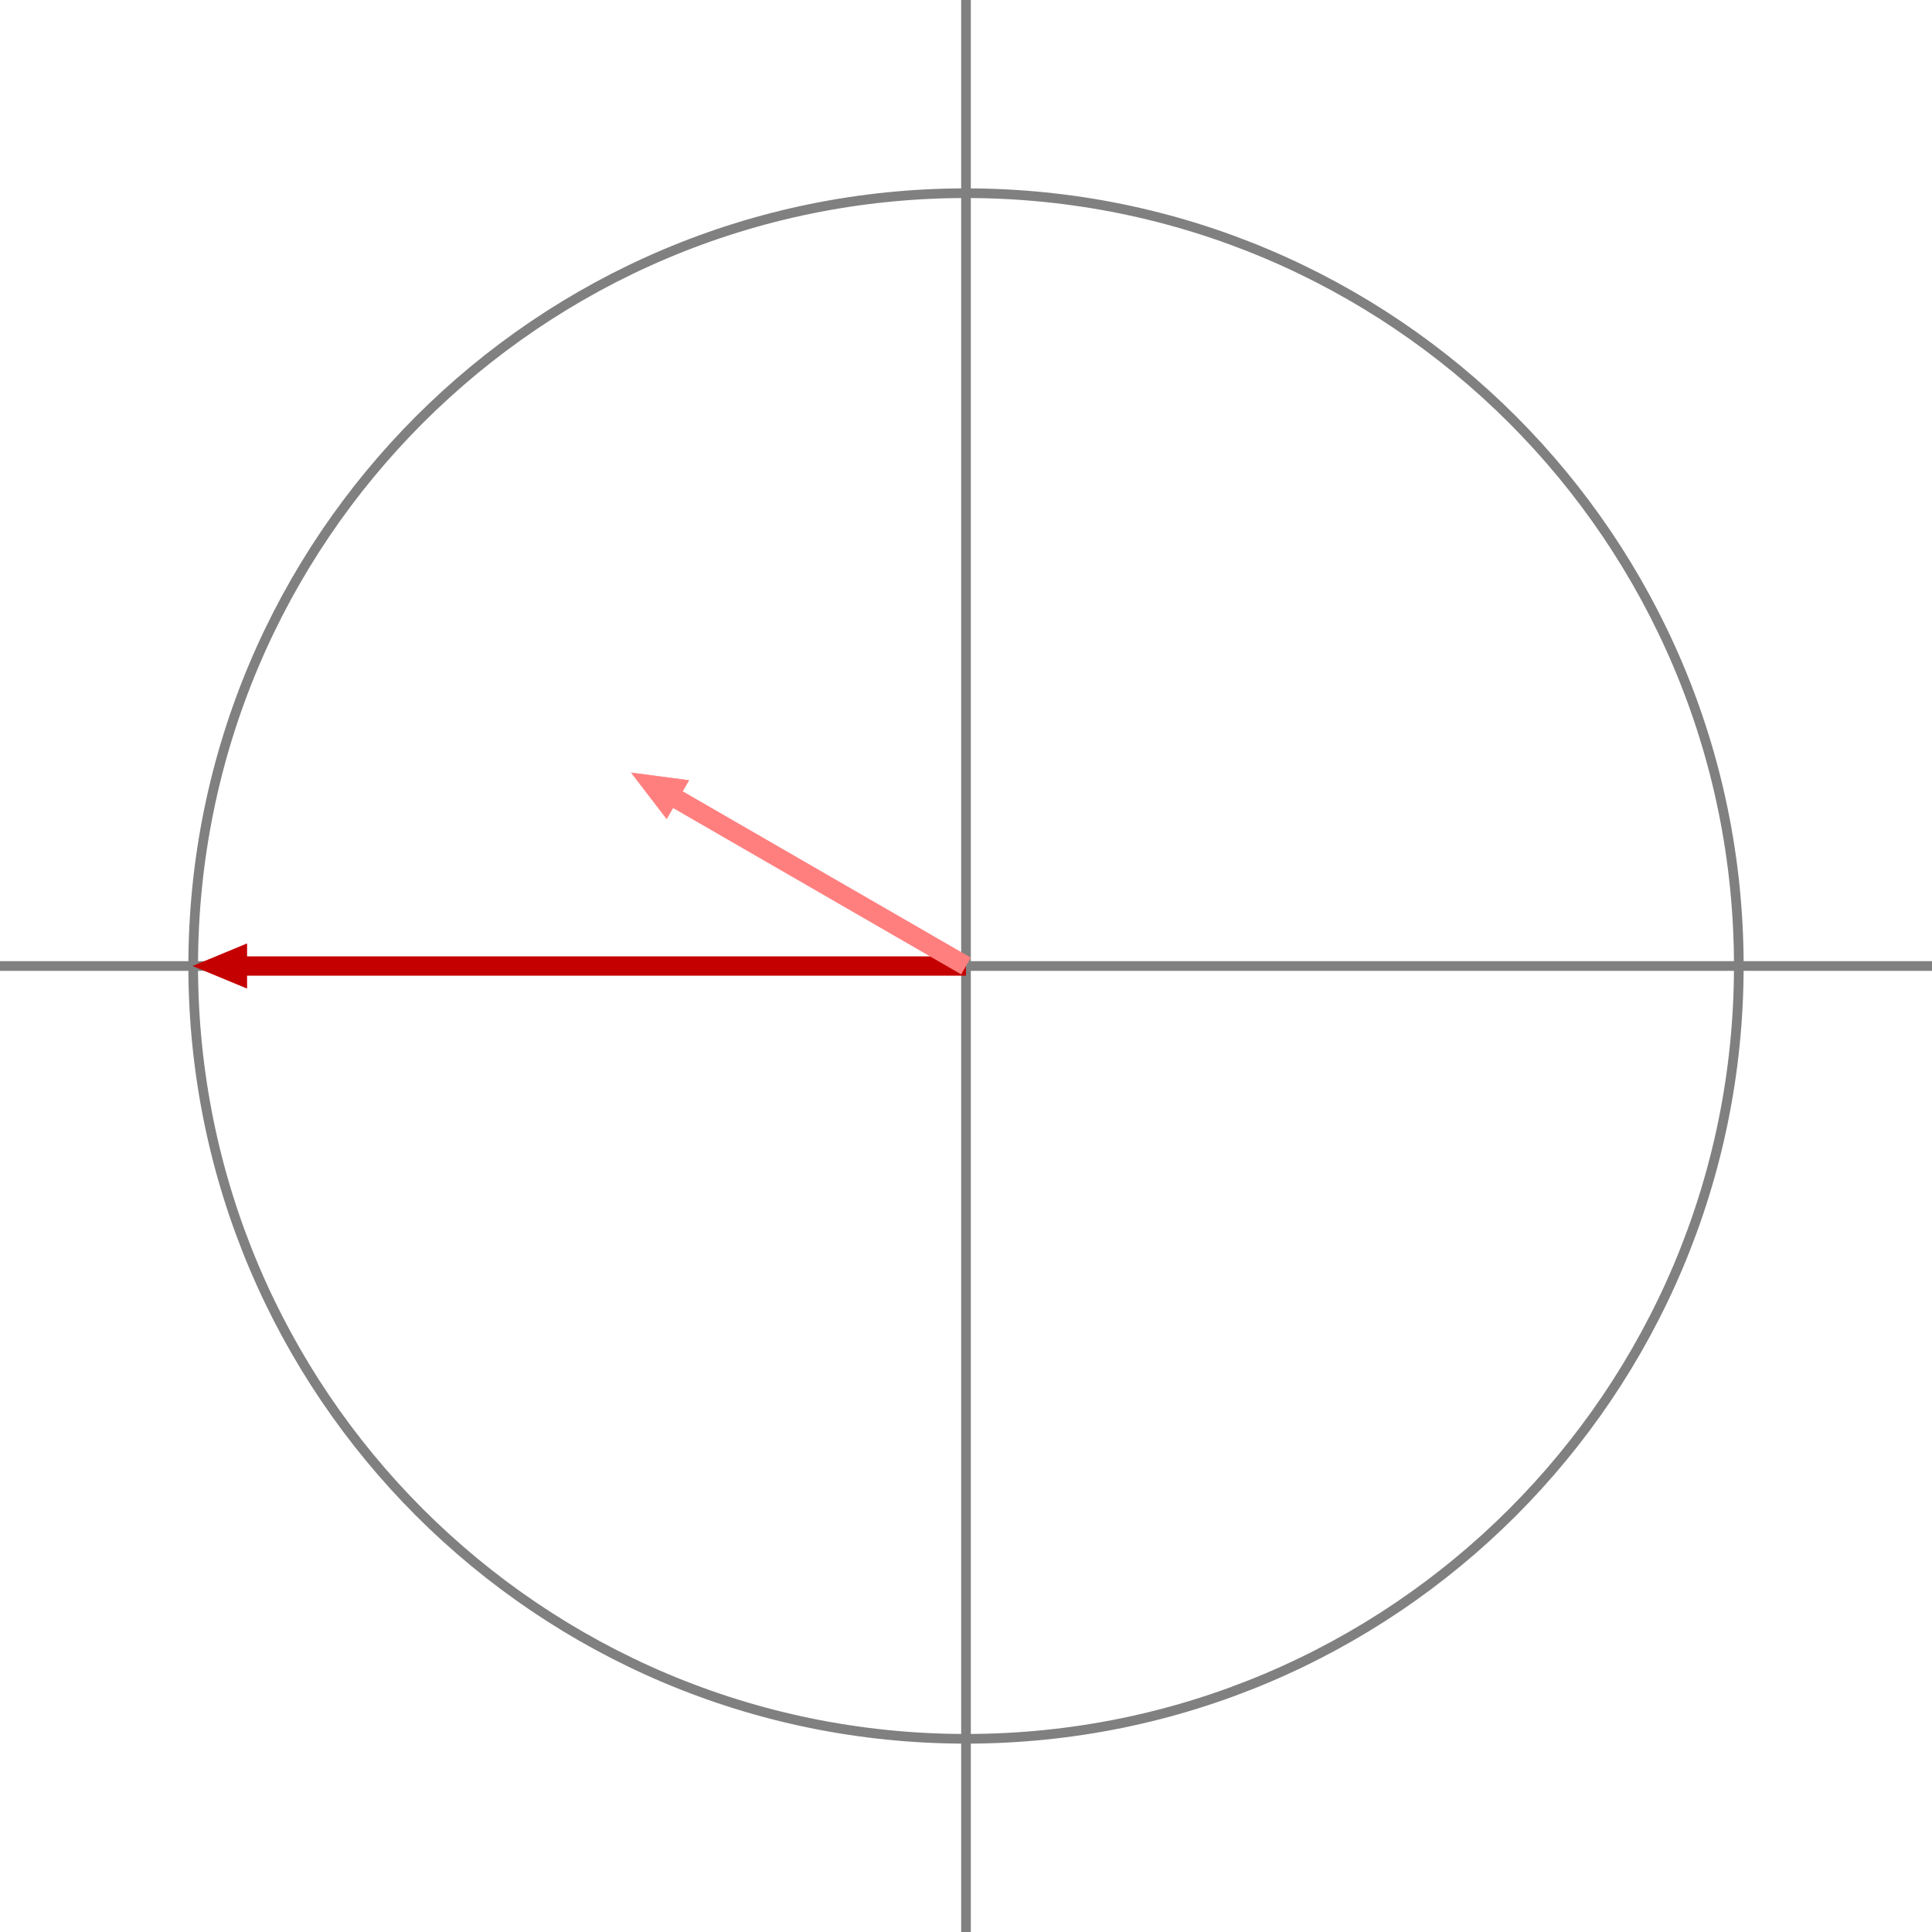
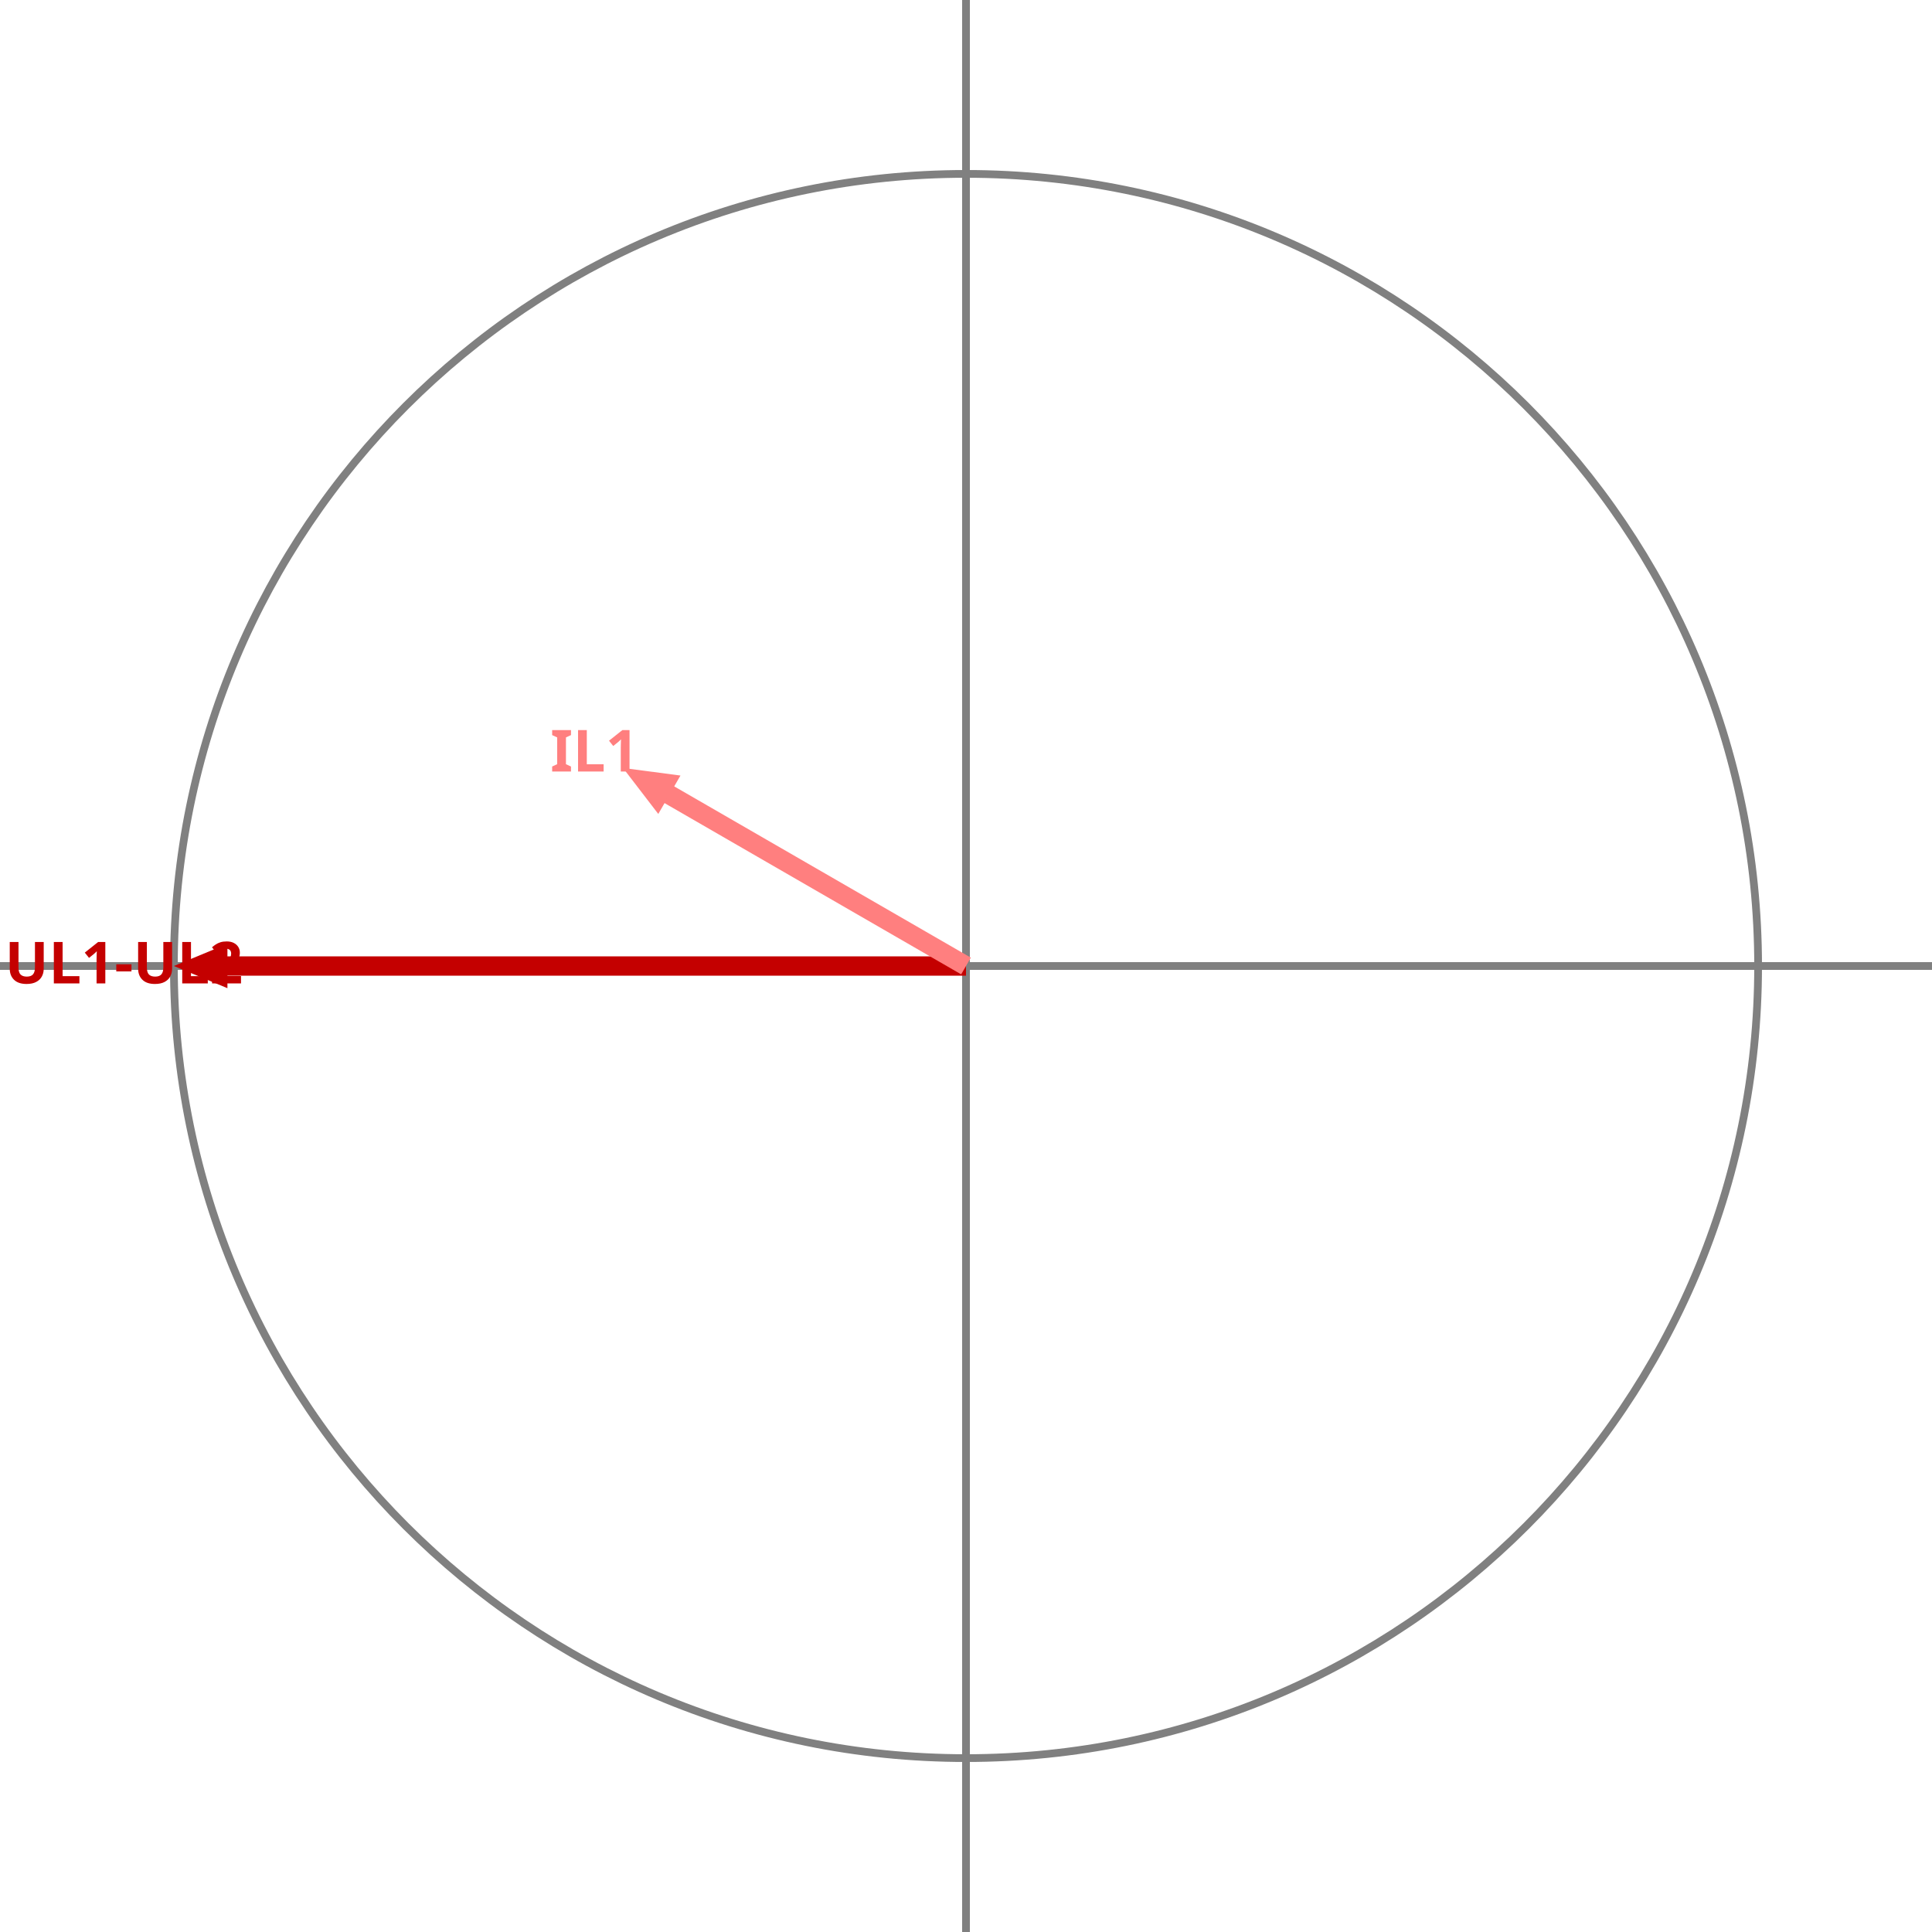
<svg xmlns="http://www.w3.org/2000/svg" width="1058.33mm" height="1058.33mm" viewBox="0 0 3000 3000" version="1.2" baseProfile="tiny">
  <defs>
</defs>
  <g fill="none" stroke="black" stroke-width="1" fill-rule="evenodd" stroke-linecap="square" stroke-linejoin="bevel">
-     <g fill="none" stroke="#808080" stroke-opacity="1" stroke-width="15" stroke-linecap="square" stroke-linejoin="bevel" transform="matrix(1,0,0,1,0,0)" font-family="Sans" font-size="120" font-weight="400" font-style="normal">
+     <g fill="none" stroke="#808080" stroke-opacity="1" stroke-width="12" stroke-linecap="square" stroke-linejoin="bevel" transform="matrix(1,0,0,1,0,0)" font-family="Sans" font-size="90" font-weight="570" font-style="normal">
      <polyline fill="none" vector-effect="none" points="0,1500 3000,1500 " />
      <polyline fill="none" vector-effect="none" points="1500,0 1500,3000 " />
-       <path vector-effect="none" fill-rule="evenodd" d="M2700,1500 C2700,837.258 2162.74,300 1500,300 C837.258,300 300,837.258 300,1500 C300,2162.74 837.258,2700 1500,2700 C2162.74,2700 2700,2162.74 2700,1500 " />
+       <path vector-effect="none" fill-rule="evenodd" d="M2730,1500 C2730,820.69 2179.31,270 1500,270 C820.69,270 270,820.69 270,1500 C270,2179.31 820.69,2730 1500,2730 C2179.31,2730 2730,2179.31 2730,1500 " />
    </g>
-     <g fill="none" stroke="#c40000" stroke-opacity="1" stroke-width="30" stroke-linecap="square" stroke-linejoin="bevel" transform="matrix(1,0,0,1,0,0)" font-family="Sans" font-size="120" font-weight="400" font-style="normal">
-       <polyline fill="none" vector-effect="none" points="1485,1500 390,1500 " />
+     <g fill="none" stroke="#c40000" stroke-opacity="1" stroke-width="30" stroke-linecap="square" stroke-linejoin="bevel" transform="matrix(1,0,0,1,0,0)" font-family="Sans" font-size="90" font-weight="570" font-style="normal">
+       <polyline fill="none" vector-effect="none" points="1485,1500 360,1500 " />
    </g>
-     <g fill="none" stroke="#c40000" stroke-opacity="1" stroke-width="1" stroke-linecap="square" stroke-linejoin="bevel" transform="matrix(1,0,0,1,0,0)" font-family="Sans" font-size="120" font-weight="400" font-style="normal">
-       <path vector-effect="non-scaling-stroke" fill-rule="evenodd" d="M300,1500 L383.149,1465.56 L383.149,1534.44 L300,1500" />
+     <g fill="none" stroke="none" transform="matrix(1,0,0,1,0,0)" font-family="Sans" font-size="90" font-weight="570" font-style="normal">
+       <path vector-effect="none" fill-rule="evenodd" d="M270,1500 L353.149,1465.56 L353.149,1534.44 L270,1500" />
    </g>
-     <g fill="#c40000" fill-opacity="1" stroke="none" transform="matrix(1,0,0,1,0,0)" font-family="Sans" font-size="120" font-weight="400" font-style="normal">
-       <path vector-effect="none" fill-rule="evenodd" d="M300,1500 L383.149,1465.56 L383.149,1534.44" />
+     <g fill="#c40000" fill-opacity="1" stroke="none" transform="matrix(1,0,0,1,0,0)" font-family="Sans" font-size="90" font-weight="570" font-style="normal">
+       <path vector-effect="none" fill-rule="evenodd" d="M270,1500 L353.149,1465.56 L353.149,1534.44" />
    </g>
-     <g fill="none" stroke="#ff7f7f" stroke-opacity="1" stroke-width="30" stroke-linecap="square" stroke-linejoin="bevel" transform="matrix(1,0,0,1,0,0)" font-family="Sans" font-size="120" font-weight="400" font-style="normal">
-       <polyline fill="none" vector-effect="none" points="1487.01,1492.5 1058.33,1245 " />
+     <g fill="none" stroke="#c40000" stroke-opacity="1" stroke-width="1" stroke-linecap="square" stroke-linejoin="bevel" transform="matrix(1,0,0,1,0,0)" font-family="Sans" font-size="90" font-weight="570" font-style="normal">
+       <text fill="#c40000" fill-opacity="1" stroke="none" xml:space="preserve" x="7.484" y="1527" font-family="Sans" font-size="90" font-weight="570" font-style="normal">UL1-UL2</text>
    </g>
-     <g fill="none" stroke="#ff7f7f" stroke-opacity="1" stroke-width="1" stroke-linecap="square" stroke-linejoin="bevel" transform="matrix(1,0,0,1,0,0)" font-family="Sans" font-size="120" font-weight="400" font-style="normal">
-       <path vector-effect="non-scaling-stroke" fill-rule="evenodd" d="M980.385,1200 L1069.61,1211.75 L1035.17,1271.4 L980.385,1200" />
+     <g fill="none" stroke="#ff7f7f" stroke-opacity="1" stroke-width="30" stroke-linecap="square" stroke-linejoin="bevel" transform="matrix(1,0,0,1,0,0)" font-family="Sans" font-size="90" font-weight="570" font-style="normal">
+       <polyline fill="none" vector-effect="none" points="1487.01,1492.5 1045.34,1237.5 " />
    </g>
-     <g fill="#ff7f7f" fill-opacity="1" stroke="none" transform="matrix(1,0,0,1,0,0)" font-family="Sans" font-size="120" font-weight="400" font-style="normal">
-       <path vector-effect="none" fill-rule="evenodd" d="M980.385,1200 L1069.61,1211.75 L1035.17,1271.4" />
+     <g fill="none" stroke="none" transform="matrix(1,0,0,1,0,0)" font-family="Sans" font-size="90" font-weight="570" font-style="normal">
+       <path vector-effect="none" fill-rule="evenodd" d="M967.394,1192.5 L1056.62,1204.25 L1022.18,1263.9 L967.394,1192.5" />
+     </g>
+     <g fill="#ff7f7f" fill-opacity="1" stroke="none" transform="matrix(1,0,0,1,0,0)" font-family="Sans" font-size="90" font-weight="570" font-style="normal">
+       <path vector-effect="none" fill-rule="evenodd" d="M967.394,1192.5 L1056.62,1204.25 L1022.18,1263.9" />
+     </g>
+     <g fill="none" stroke="#ff7f7f" stroke-opacity="1" stroke-width="1" stroke-linecap="square" stroke-linejoin="bevel" transform="matrix(1,0,0,1,0,0)" font-family="Sans" font-size="90" font-weight="570" font-style="normal">
+       <text fill="#ff7f7f" fill-opacity="1" stroke="none" xml:space="preserve" x="854.5" y="1197.97" font-family="Sans" font-size="90" font-weight="570" font-style="normal">IL1</text>
    </g>
  </g>
</svg>
